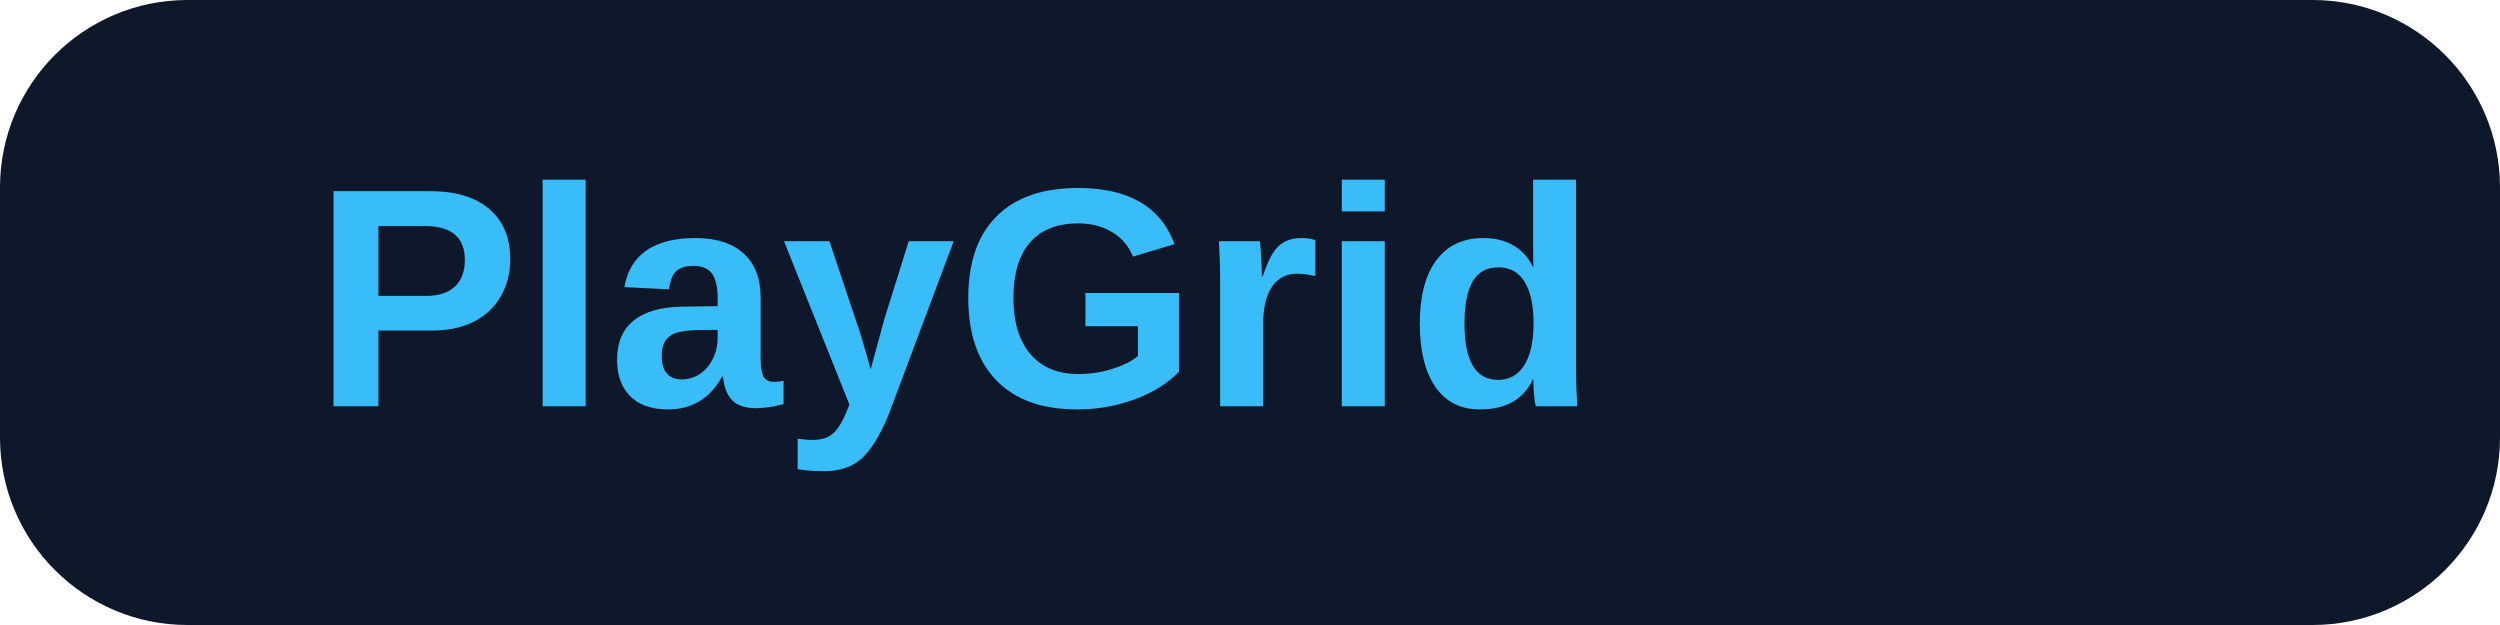
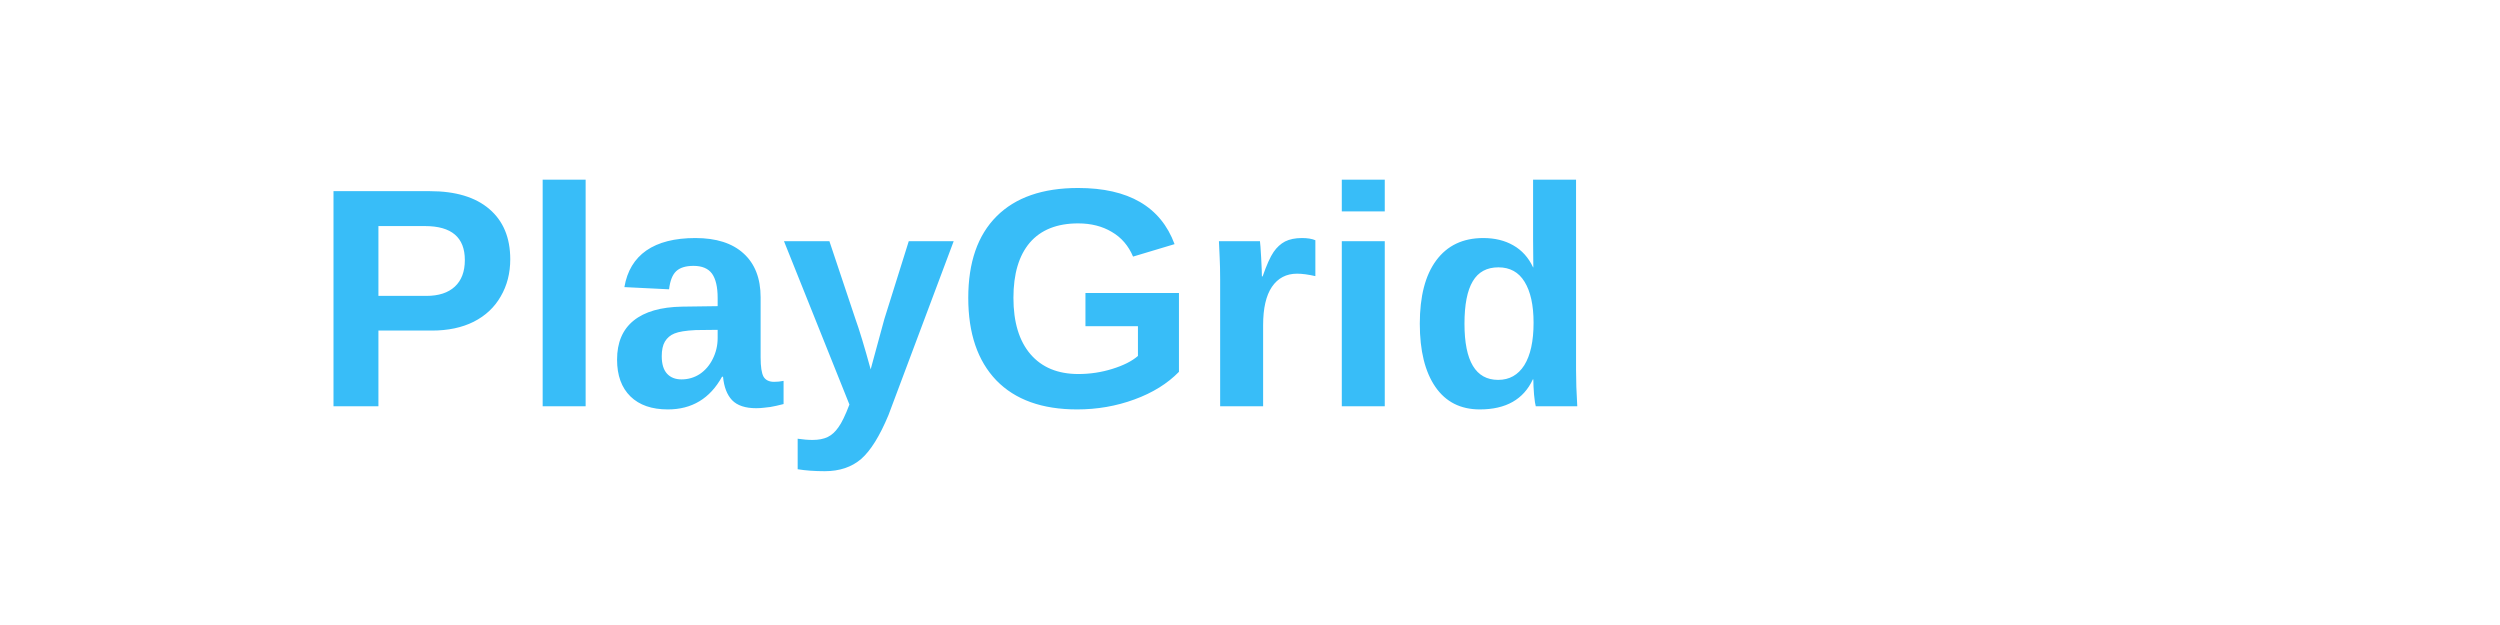
<svg xmlns="http://www.w3.org/2000/svg" width="160" height="40" viewBox="0 0 160 40" role="img" aria-labelledby="title">
-   <rect width="160" height="40" rx="12" fill="#0f172a" />
  <text x="20" y="26" font-family="'Segoe UI', 'Arial', sans-serif" font-size="20" fill="#38bdf8" font-weight="600">PlayGrid</text>
</svg>
